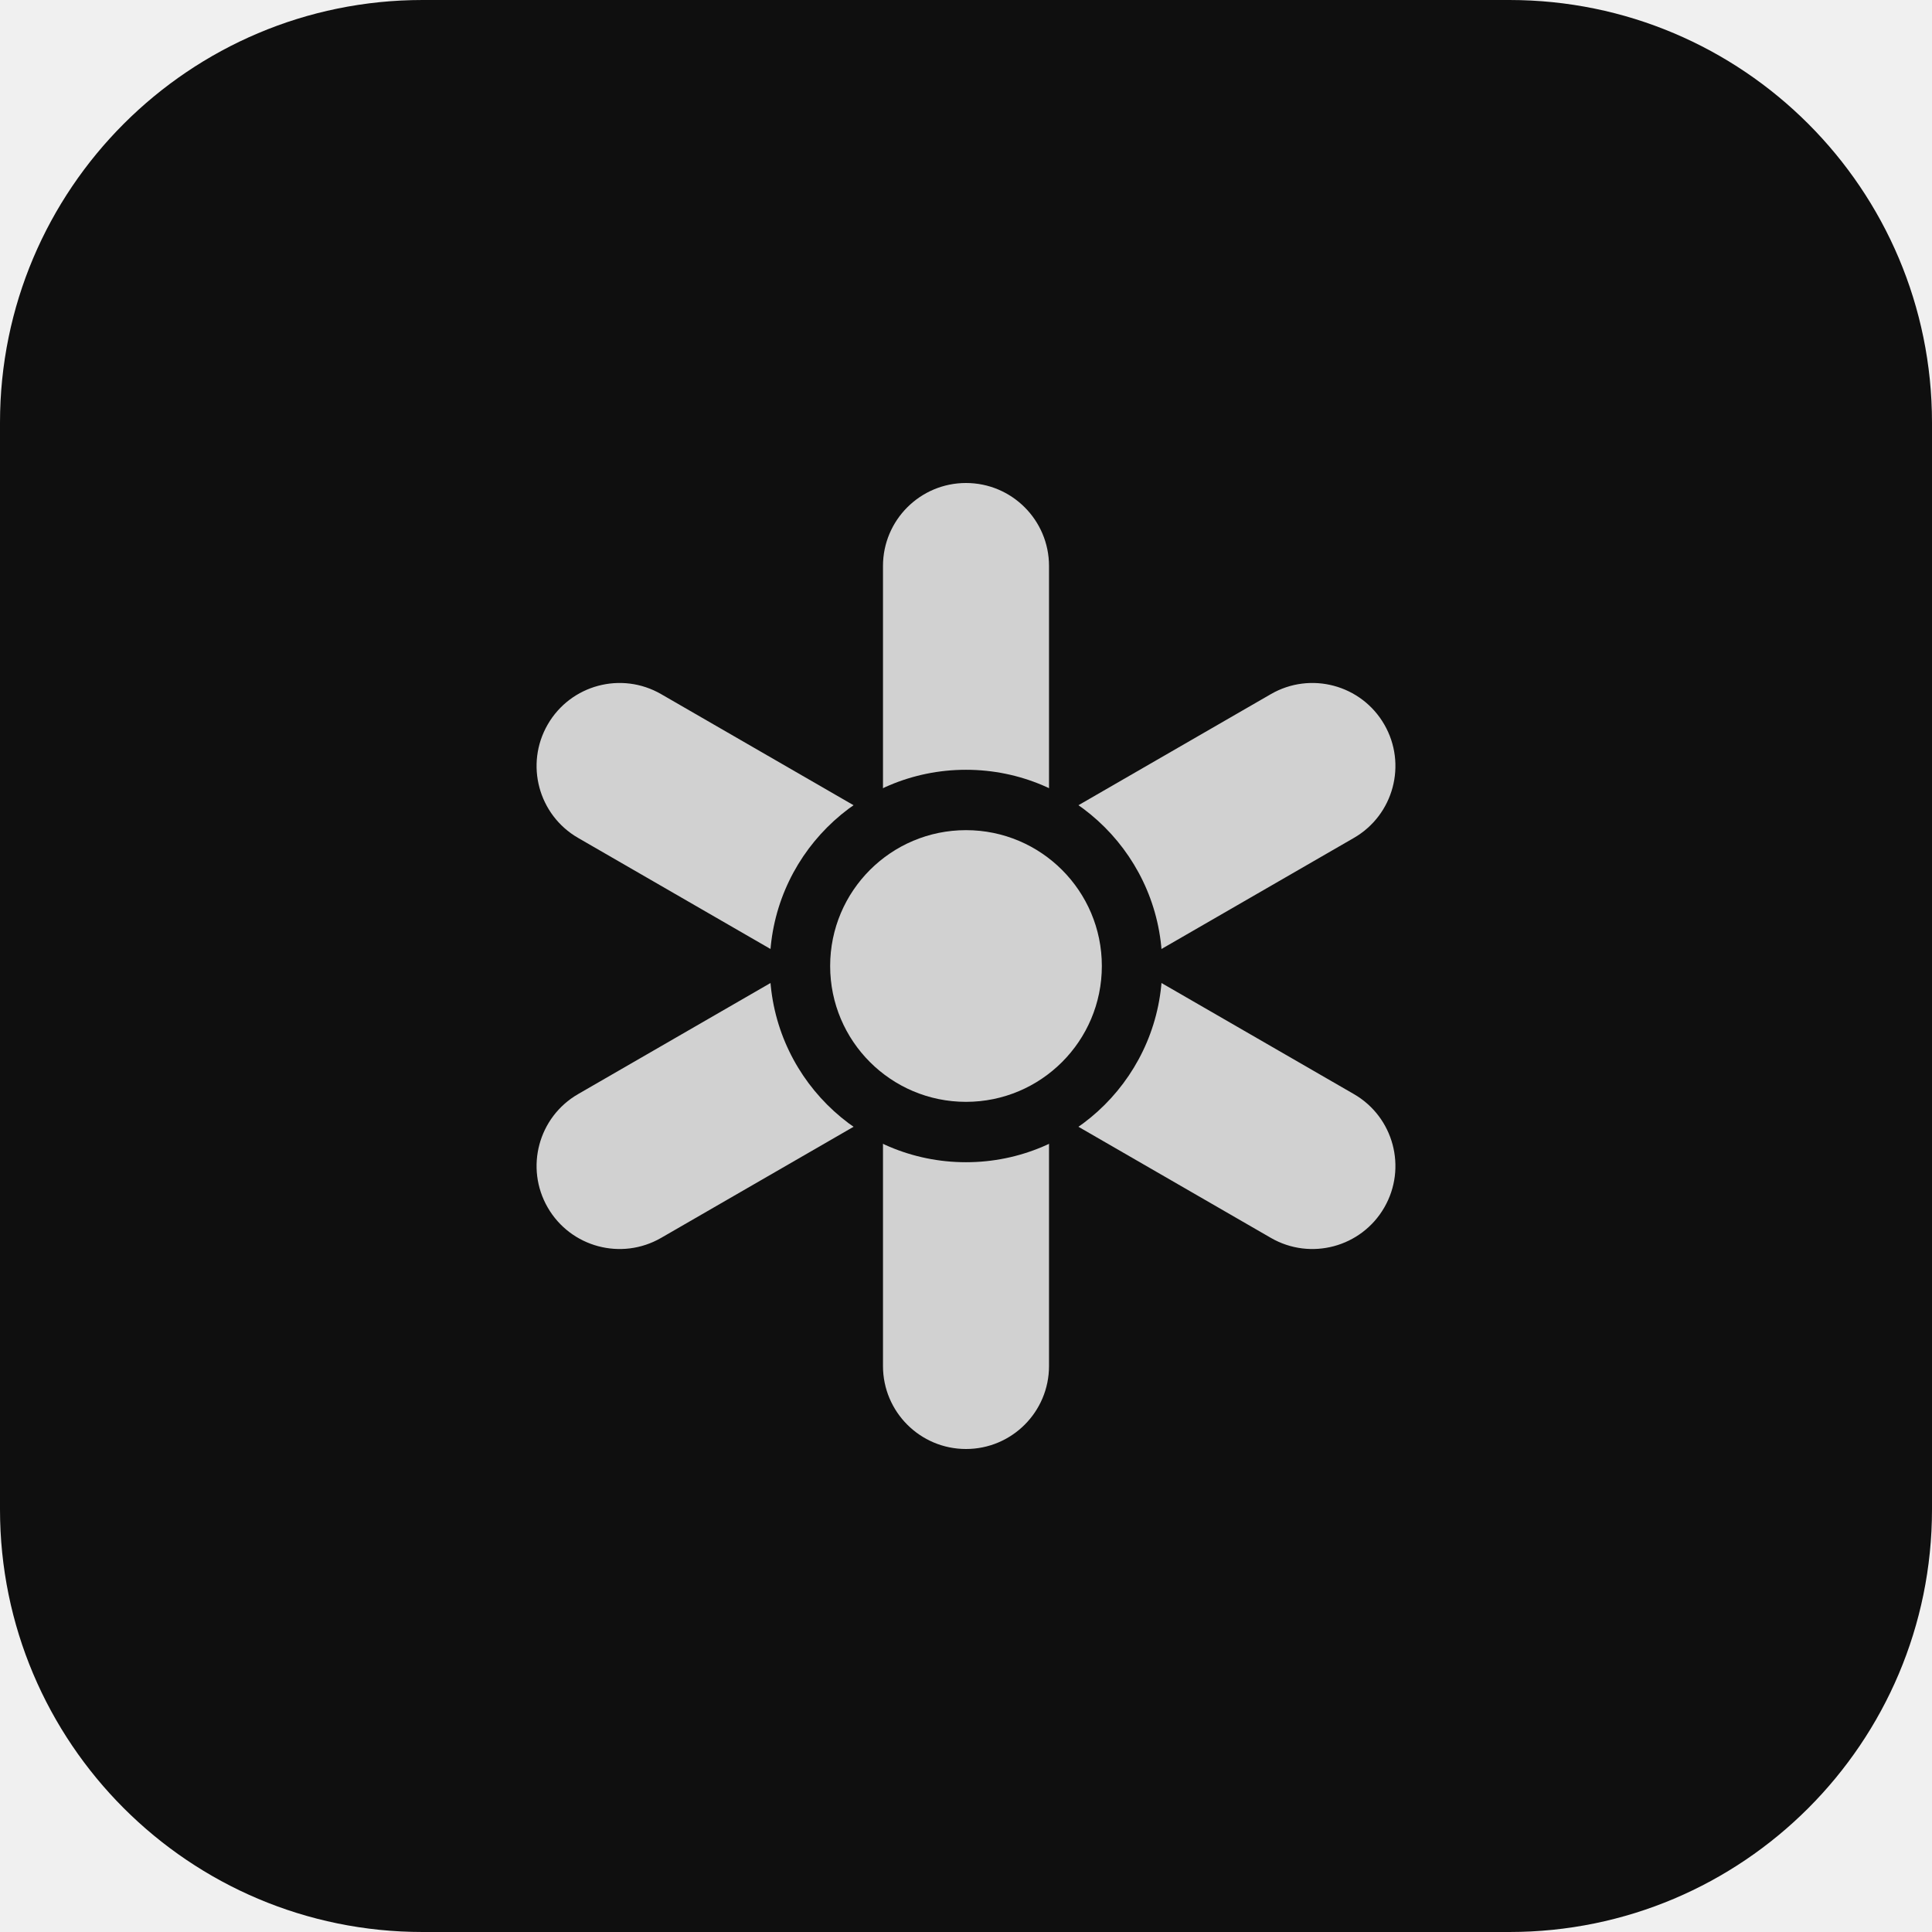
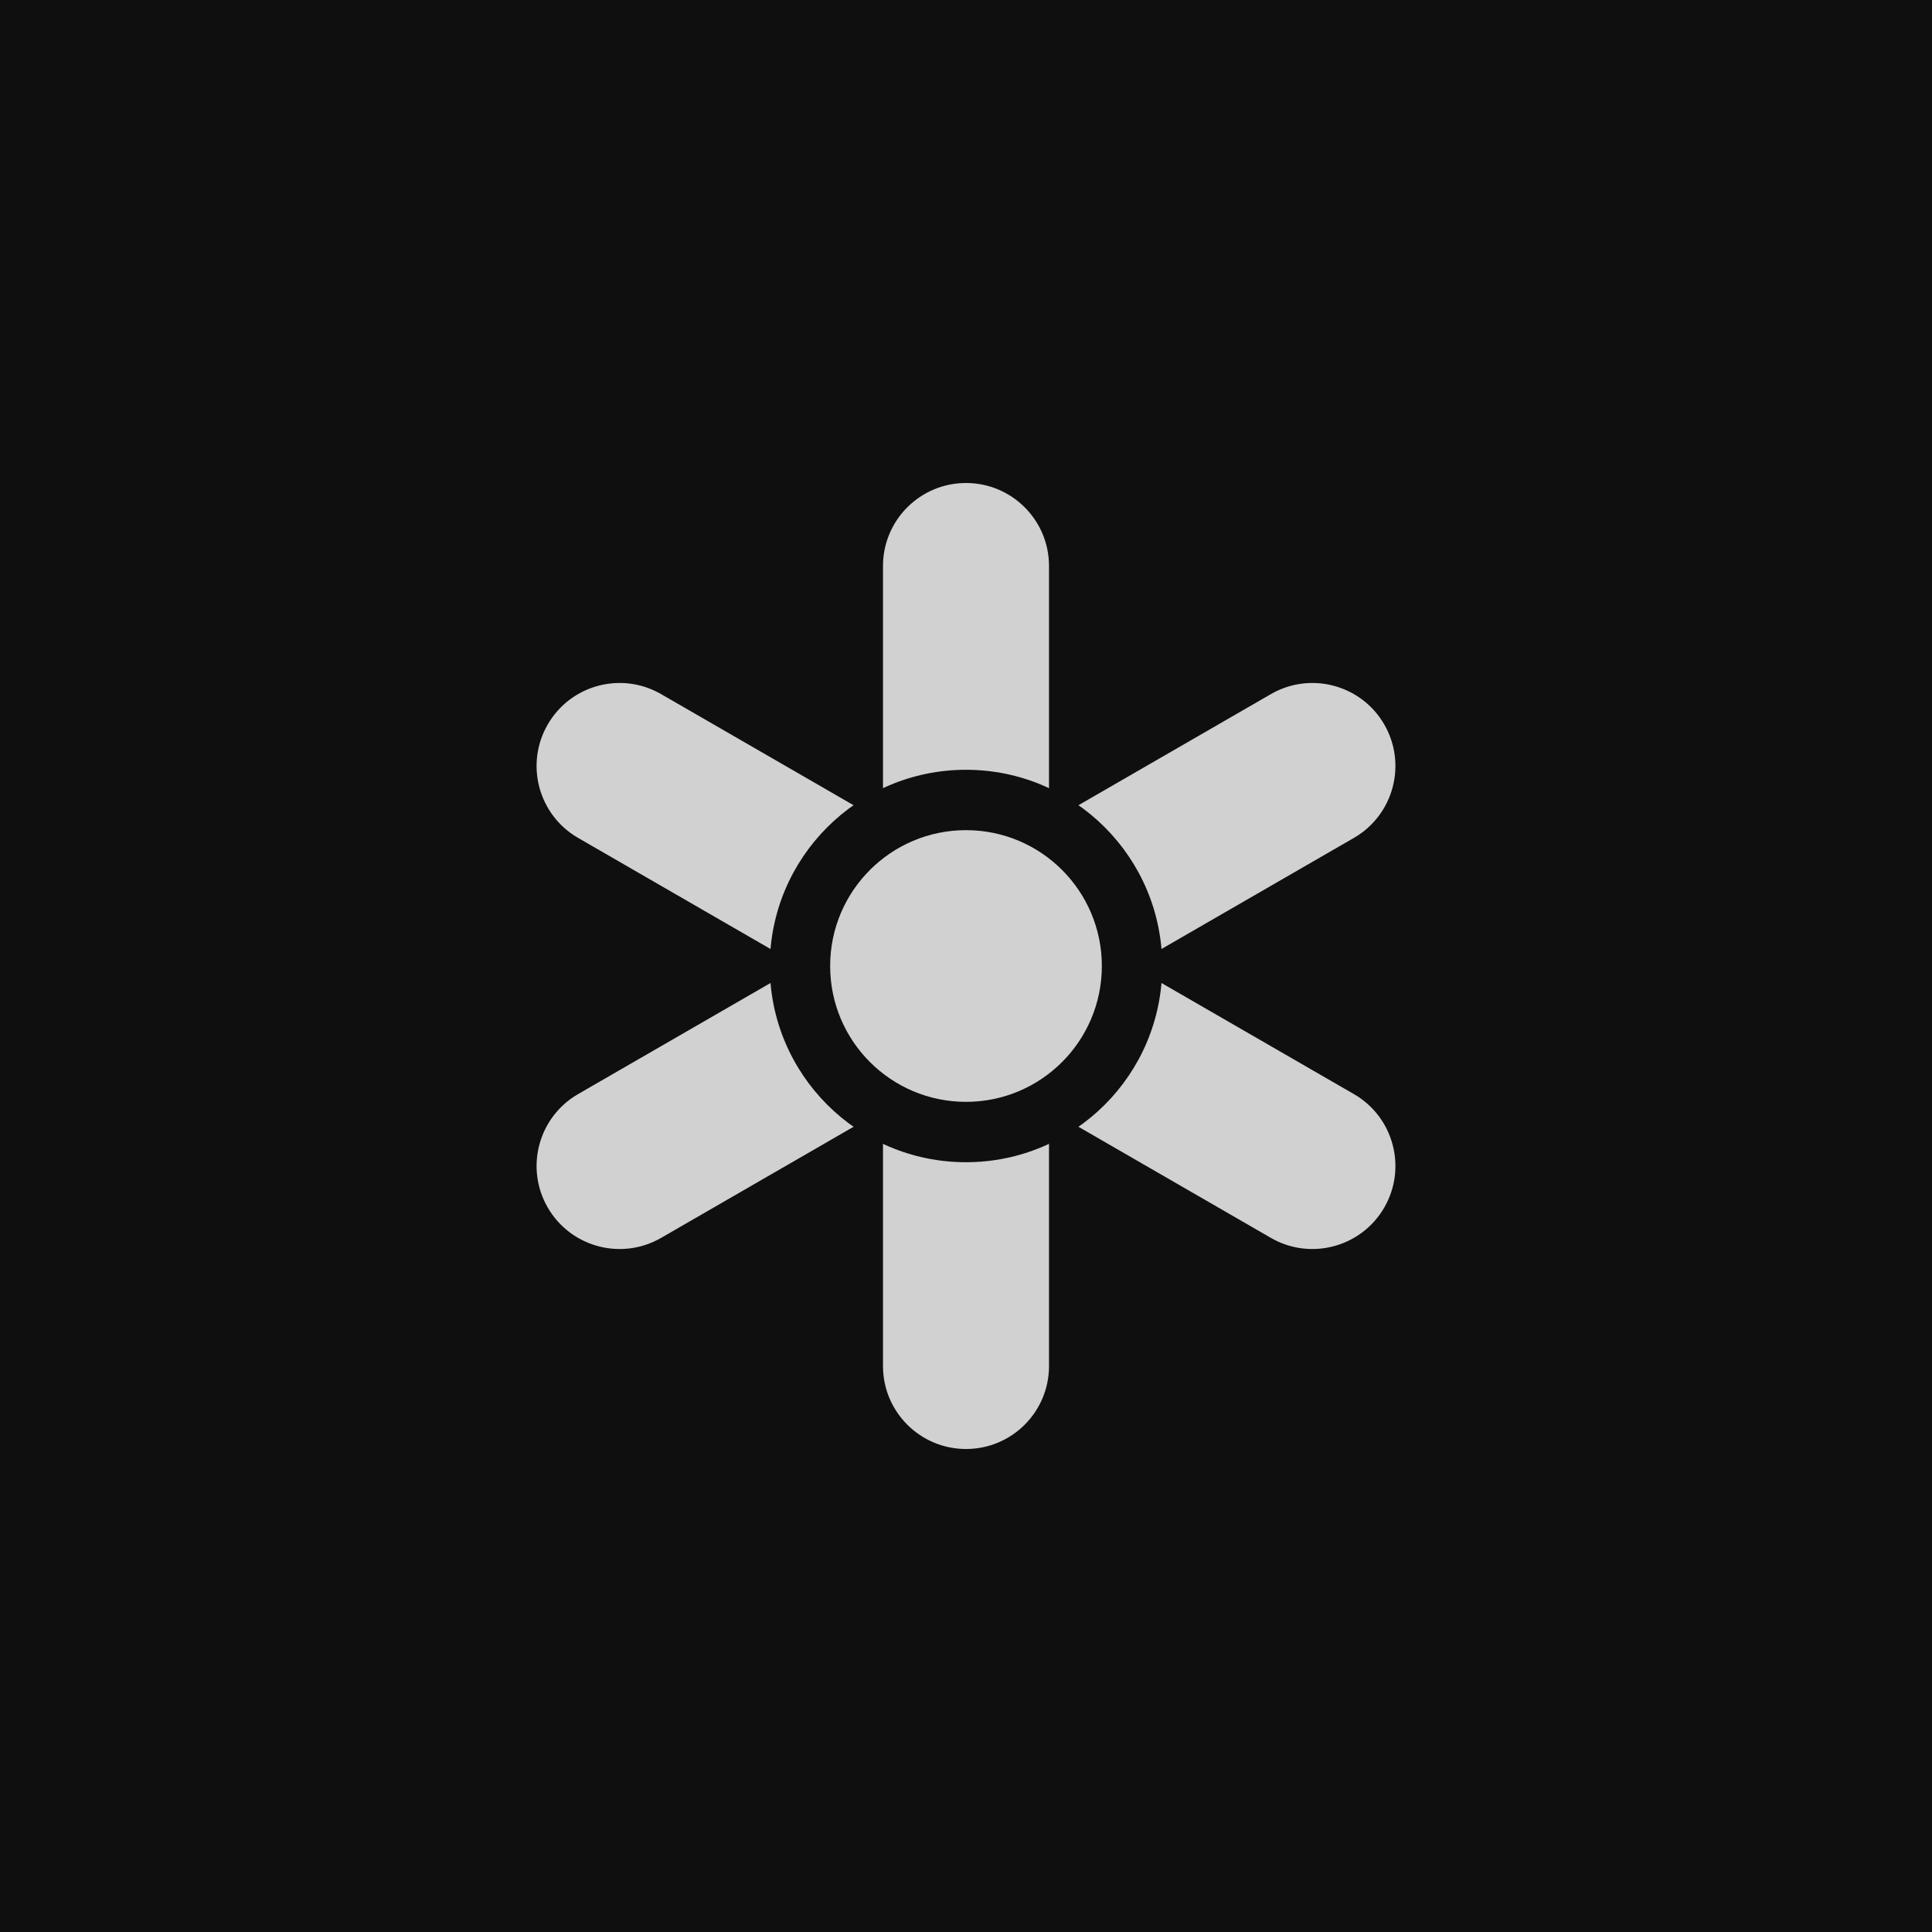
- <svg xmlns="http://www.w3.org/2000/svg" viewBox="0 0 512 512">
-   <rect width="512" height="512" rx="112" fill="#0f0f0f" />
-   <g transform="translate(256,256)" fill="#e2e2e2" opacity="0.92">
-     <rect x="-22" y="-128" width="44" height="104" rx="22" transform="rotate(0)" />
-     <rect x="-22" y="-128" width="44" height="104" rx="22" transform="rotate(60)" />
-     <rect x="-22" y="-128" width="44" height="104" rx="22" transform="rotate(120)" />
-     <rect x="-22" y="-128" width="44" height="104" rx="22" transform="rotate(180)" />
-     <rect x="-22" y="-128" width="44" height="104" rx="22" transform="rotate(240)" />
-     <rect x="-22" y="-128" width="44" height="104" rx="22" transform="rotate(300)" />
+ <svg xmlns="http://www.w3.org/2000/svg" width="512" height="512" viewBox="0 0 512 512" fill="none">
+   <g clip-path="url(#clip0_32_30)">
+     <rect width="512" height="512" fill="#0F0F0F" />
+     <g opacity="0.92">
+       <path d="M278 150C278 137.85 268.15 128 256 128C243.85 128 234 137.85 234 150V210C234 222.15 243.85 232 256 232C268.15 232 278 222.15 278 210V150Z" fill="#E2E2E2" />
+       <path d="M358.799 222.053C369.321 215.977 372.926 202.522 366.851 192C360.776 181.478 347.321 177.872 336.799 183.947L284.837 213.947C274.315 220.023 270.709 233.478 276.785 244C282.86 254.522 296.315 258.128 306.837 252.053L358.799 222.053Z" fill="#E2E2E2" />
+       <path d="M336.799 328.053C347.321 334.128 360.776 330.522 366.851 320C372.926 309.478 369.321 296.023 358.799 289.947L306.837 259.947C296.315 253.872 282.86 257.478 276.785 268C270.709 278.522 274.315 291.977 284.837 298.053L336.799 328.053Z" fill="#E2E2E2" />
+       <path d="M234 362C234 374.15 243.85 384 256 384C268.15 384 278 374.15 278 362V302C278 289.85 268.15 280 256 280C243.85 280 234 289.85 234 302V362Z" fill="#E2E2E2" />
+       <path d="M153.201 289.947C142.679 296.023 139.074 309.478 145.149 320C151.224 330.522 164.679 334.128 175.201 328.053L227.163 298.053C237.685 291.977 241.291 278.522 235.215 268C229.14 257.478 215.685 253.872 205.163 259.947L153.201 289.947Z" fill="#E2E2E2" />
+       <path d="M175.201 183.947C164.679 177.872 151.224 181.478 145.149 192C139.074 202.522 142.679 215.977 153.201 222.053L205.163 252.053C215.685 258.128 229.14 254.522 235.215 244C241.291 233.478 237.685 220.023 227.163 213.947L175.201 183.947Z" fill="#E2E2E2" />
+     </g>
+     <path d="M256 308C284.719 308 308 284.719 308 256C308 227.281 284.719 204 256 204C227.281 204 204 227.281 204 256C204 284.719 227.281 308 256 308Z" fill="#0F0F0F" />
+     <path opacity="0.92" d="M256 292C275.882 292 292 275.882 292 256C292 236.118 275.882 220 256 220C236.118 220 220 236.118 220 256C220 275.882 236.118 292 256 292Z" fill="#E2E2E2" />
  </g>
-   <circle cx="256" cy="256" r="52" fill="#0f0f0f" />
-   <circle cx="256" cy="256" r="36" fill="#e2e2e2" opacity="0.92" />
+   <defs>
+     <clipPath id="clip0_32_30">
+       <rect width="512" height="512" fill="white" />
+     </clipPath>
+   </defs>
</svg>
